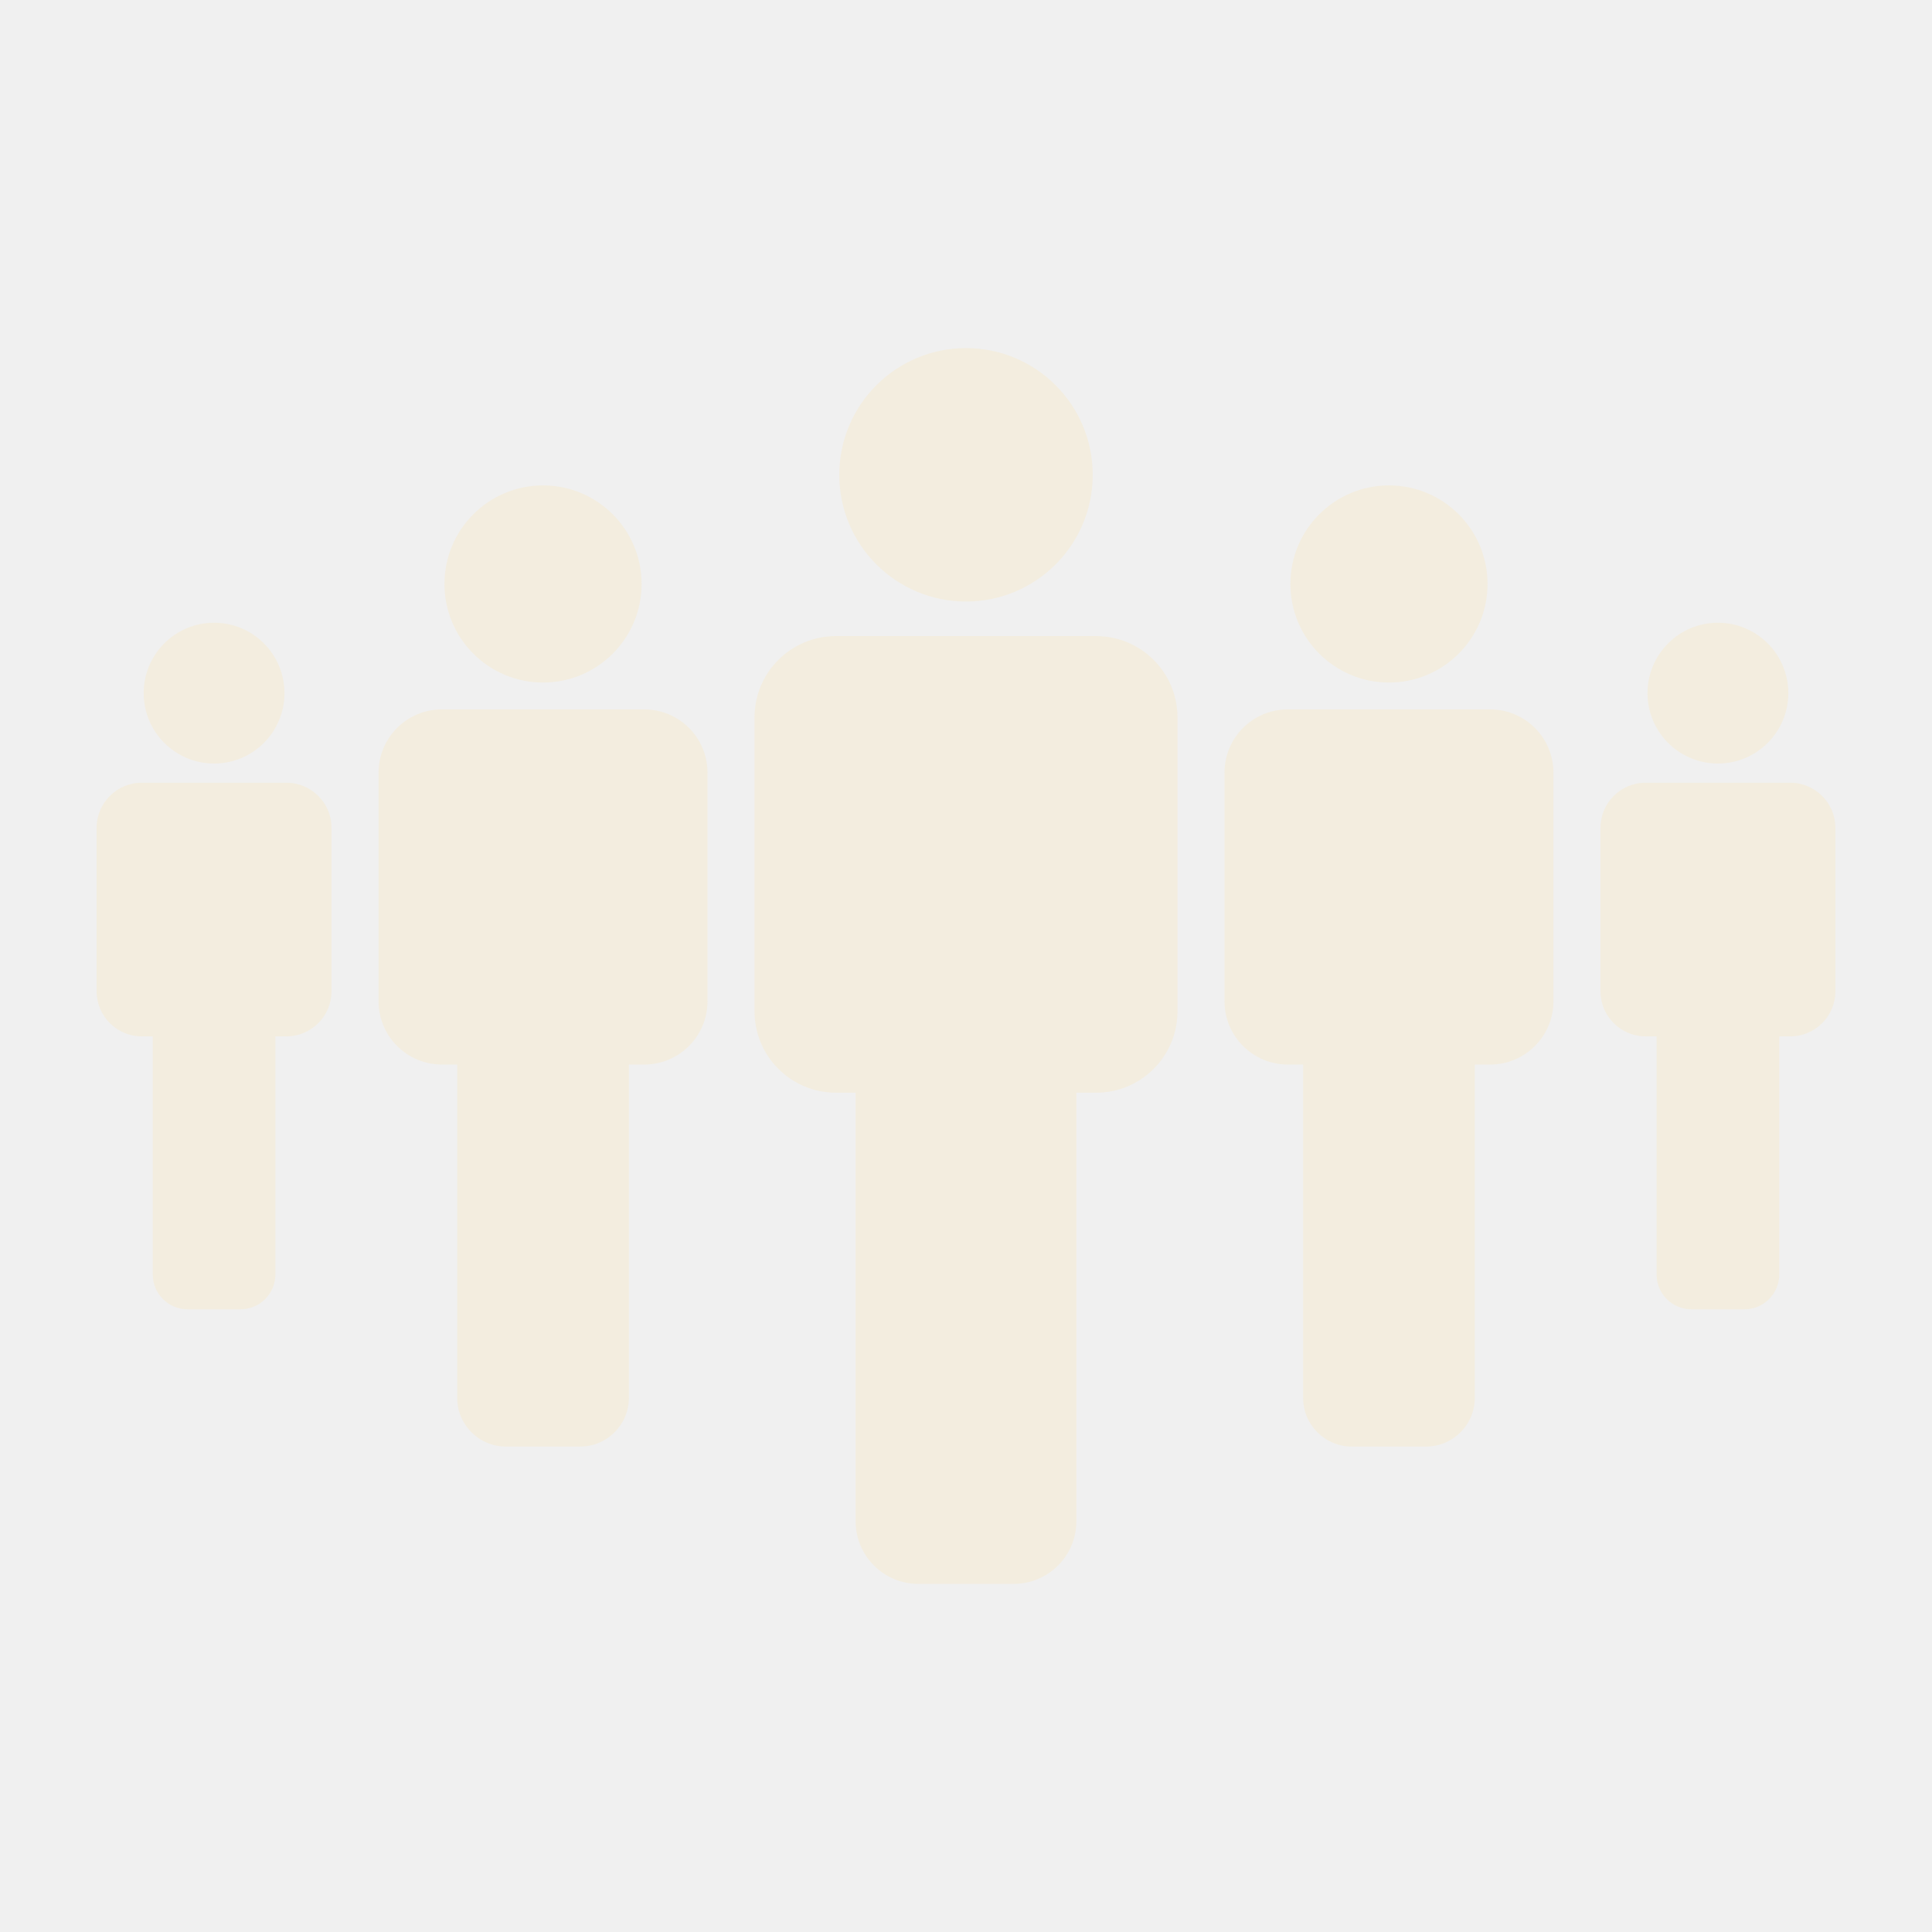
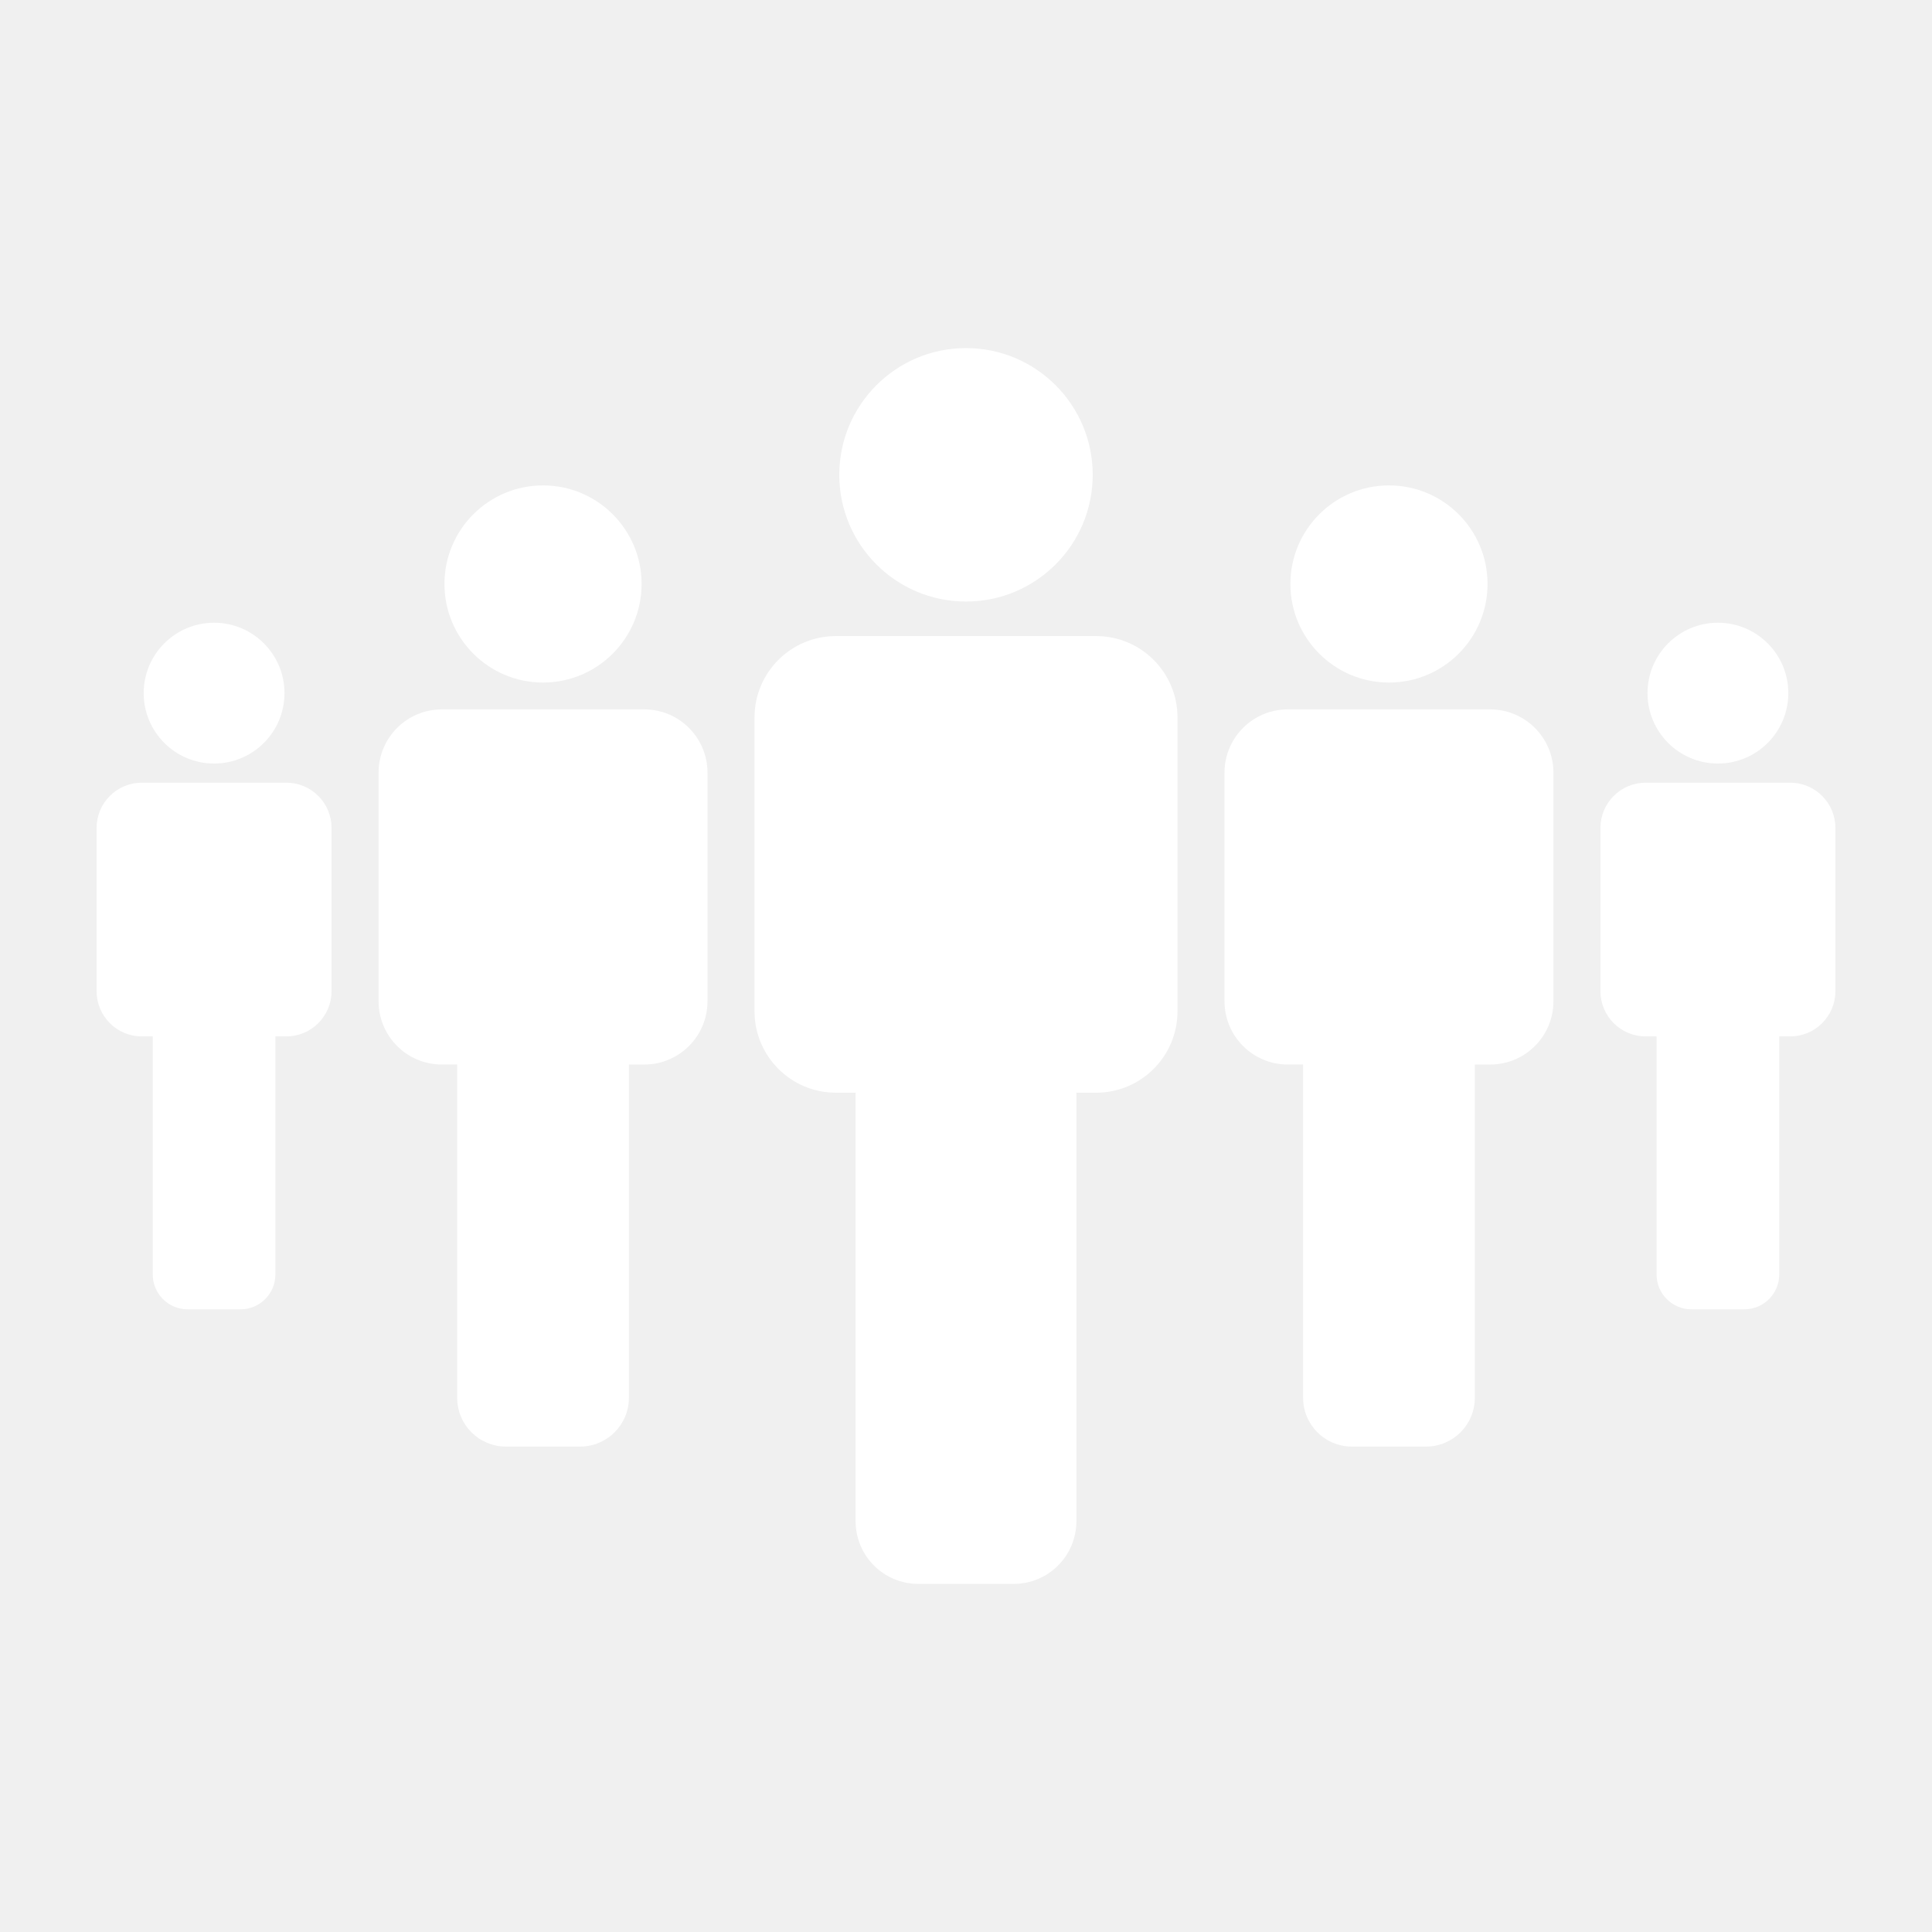
<svg xmlns="http://www.w3.org/2000/svg" width="1200" height="1200" version="1.1">
  <g transform="scale(12) translate(4.2385525222954357e-7, 0.0005020565)">
-     <g fill="#f3eddf">
+     <g fill="#ffffff">
      <g>
        <g>
          <path d="M56.736,32.923H50h-6.736c-2.325,0-4.21,1.884-4.21,4.21v15.212c0,2.325,1.885,4.212,4.209,4.212h1.023v22.179    c0,1.793,1.453,3.246,3.246,3.246h4.935c1.794,0,3.247-1.453,3.247-3.246V56.558h1.023c2.324,0,4.21-1.887,4.21-4.212V37.134    C60.946,34.808,59.061,32.923,56.736,32.923z" />
        </g>
        <circle cx="50" cy="24.576" r="6.559" />
        <g>
          <path d="M33.347,36.718h-5.239h-5.239c-1.809,0-3.274,1.465-3.274,3.274v11.832c0,1.809,1.466,3.275,3.273,3.275h0.796v17.251    c0,1.395,1.129,2.524,2.523,2.524h3.838c1.396,0,2.526-1.13,2.526-2.524V55.1h0.795c1.808,0,3.274-1.467,3.274-3.275V39.993    C36.621,38.184,35.155,36.718,33.347,36.718z" />
        </g>
        <circle cx="28.107" cy="30.226" r="5.102" />
        <g>
          <path d="M14.822,40.513h-3.742H7.339C6.047,40.513,5,41.56,5,42.853v8.451c0,1.291,1.047,2.339,2.337,2.339h0.569v12.322    c0,0.996,0.807,1.804,1.803,1.804h2.741c0.997,0,1.804-0.808,1.804-1.804V53.643h0.567c1.292,0,2.339-1.048,2.339-2.339v-8.451    C17.162,41.56,16.114,40.513,14.822,40.513z" />
        </g>
        <circle cx="11.081" cy="35.876" r="3.644" />
        <g>
          <path d="M77.131,36.718h-5.238h-5.239c-1.809,0-3.274,1.465-3.274,3.274v11.832c0,1.809,1.466,3.275,3.273,3.275h0.796v17.251    c0,1.395,1.129,2.524,2.523,2.524h3.839c1.396,0,2.525-1.13,2.525-2.524V55.1h0.795c1.809,0,3.275-1.467,3.275-3.275V39.993    C80.406,38.184,78.939,36.718,77.131,36.718z" />
        </g>
        <circle cx="71.893" cy="30.226" r="5.102" />
        <g>
          <path d="M92.661,40.513h-3.742h-3.741c-1.293,0-2.339,1.047-2.339,2.34v8.451c0,1.291,1.046,2.339,2.337,2.339h0.568v12.322    c0,0.996,0.808,1.804,1.804,1.804h2.741c0.997,0,1.804-0.808,1.804-1.804V53.643h0.568c1.292,0,2.339-1.048,2.339-2.339v-8.451    C95,41.56,93.953,40.513,92.661,40.513z" />
        </g>
        <circle cx="88.919" cy="35.876" r="3.644" />
      </g>
    </g>
  </g>
</svg>
